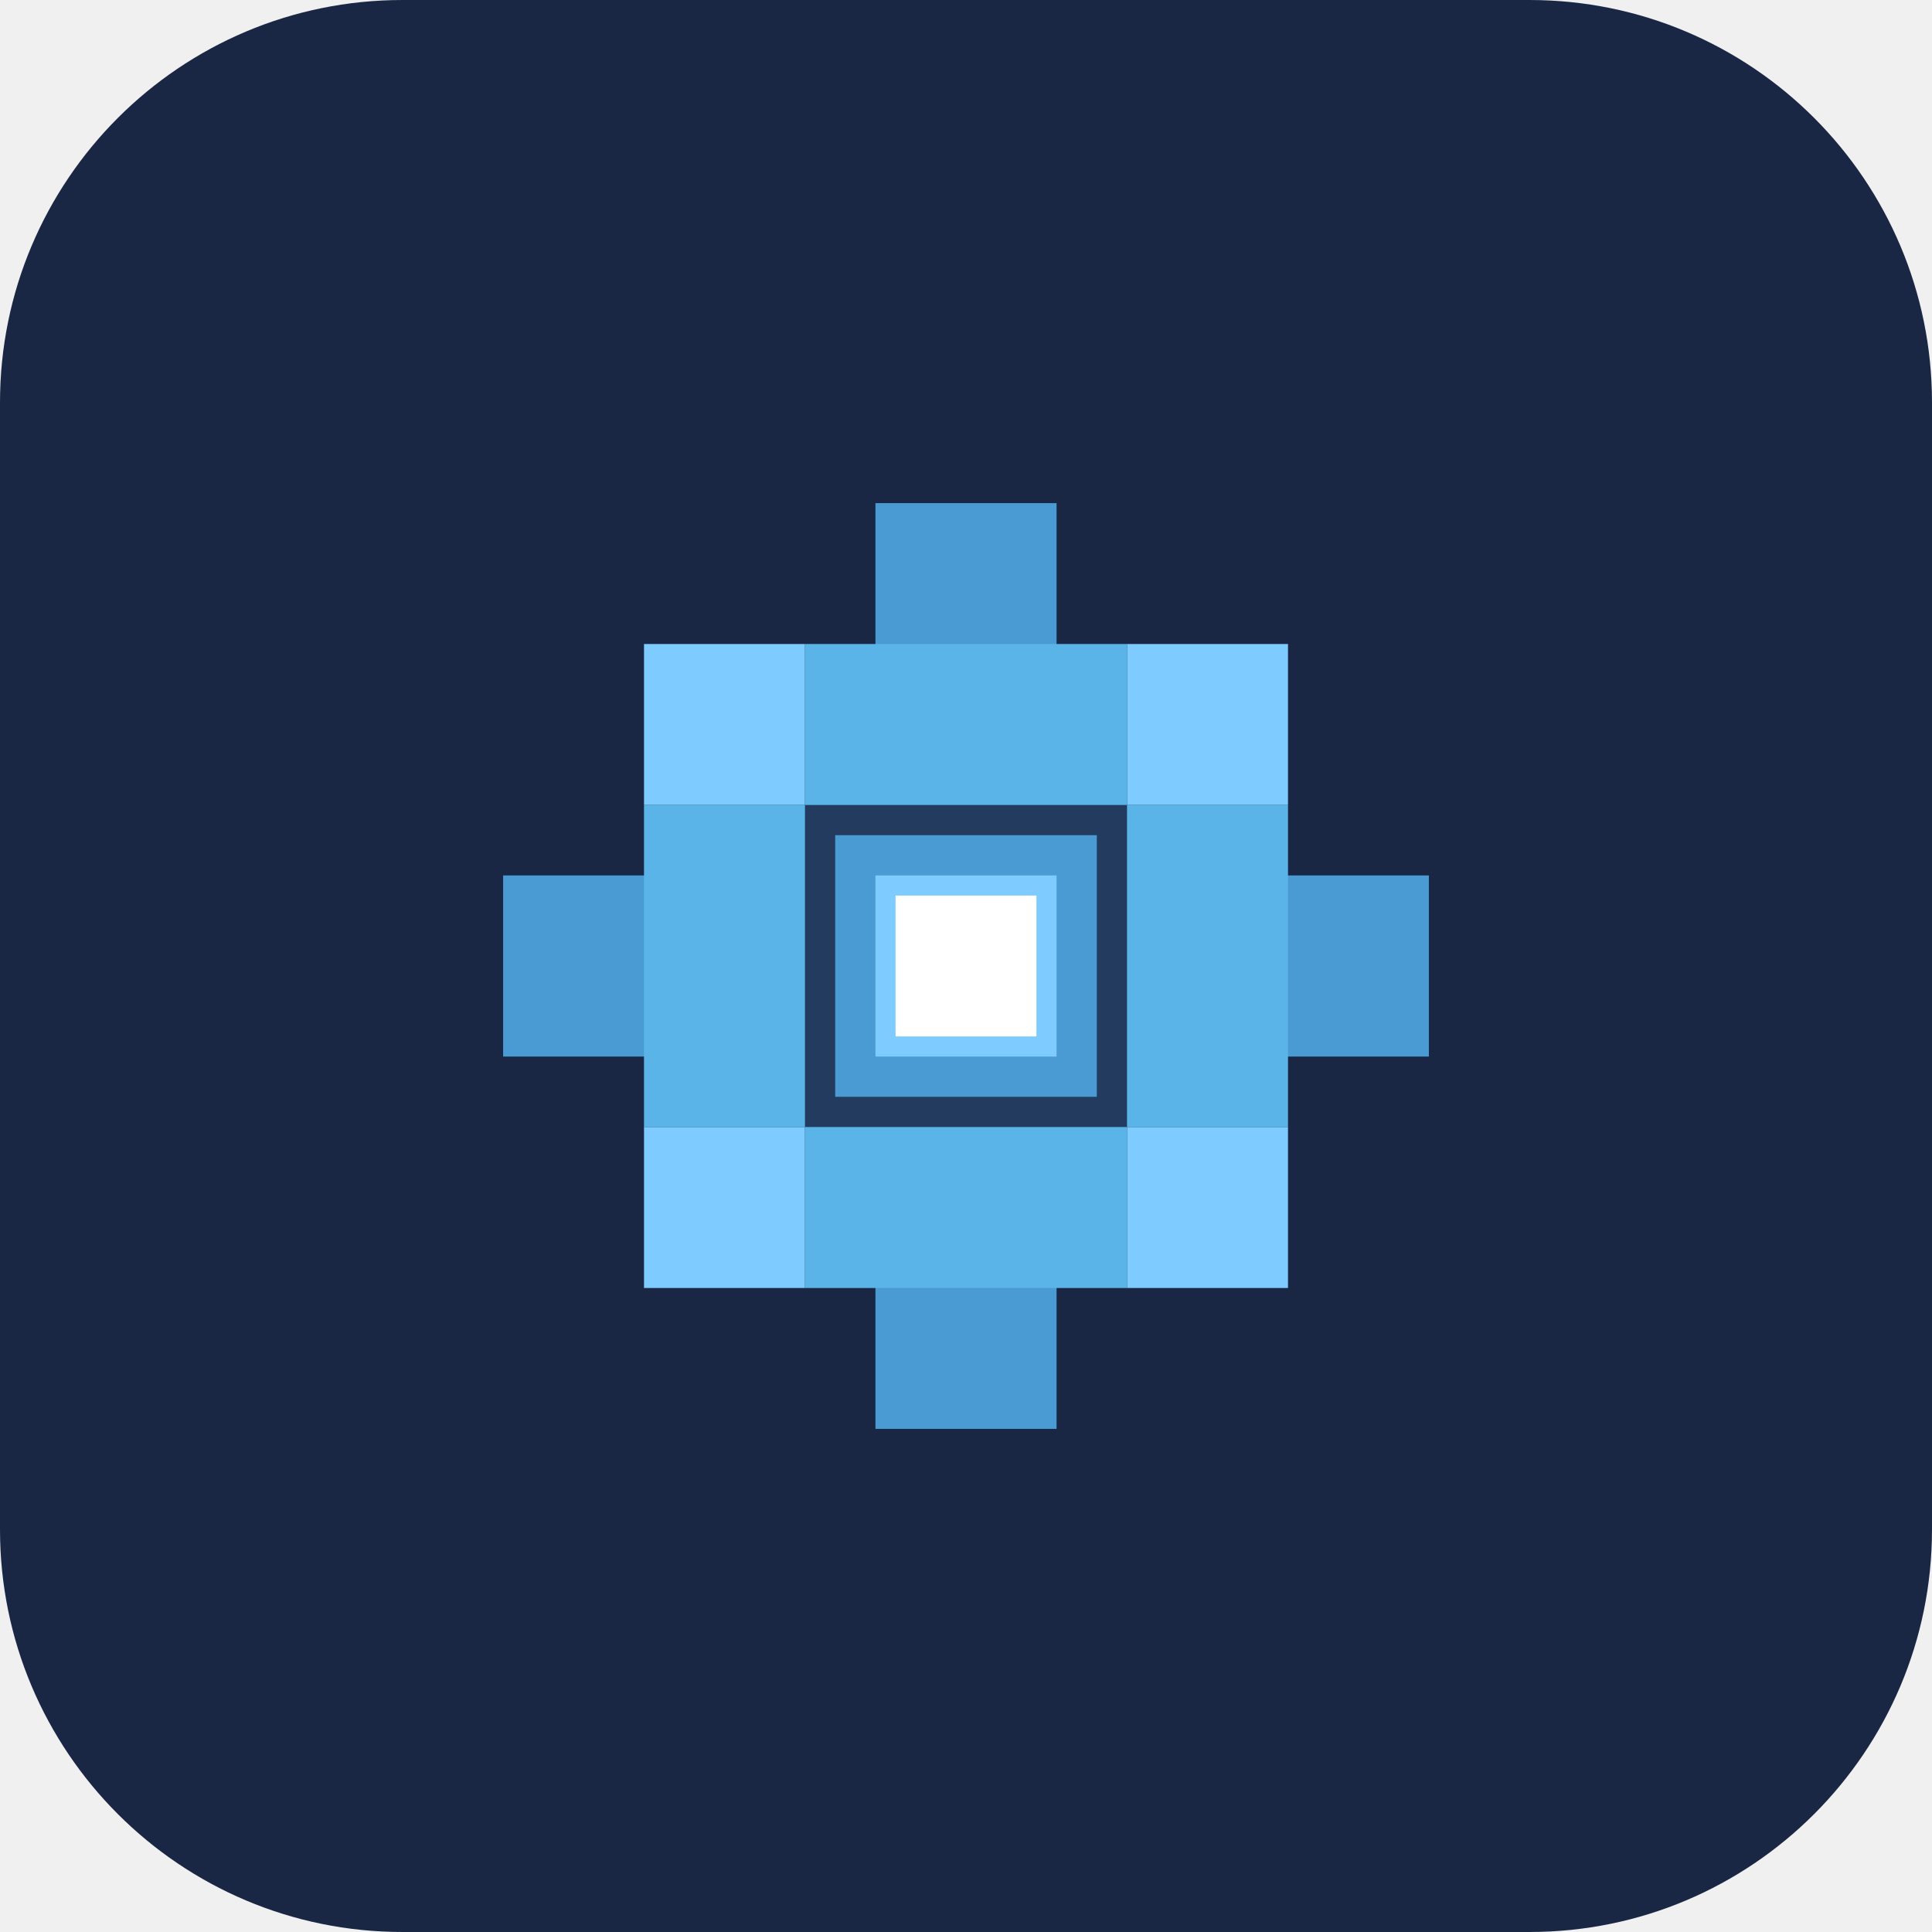
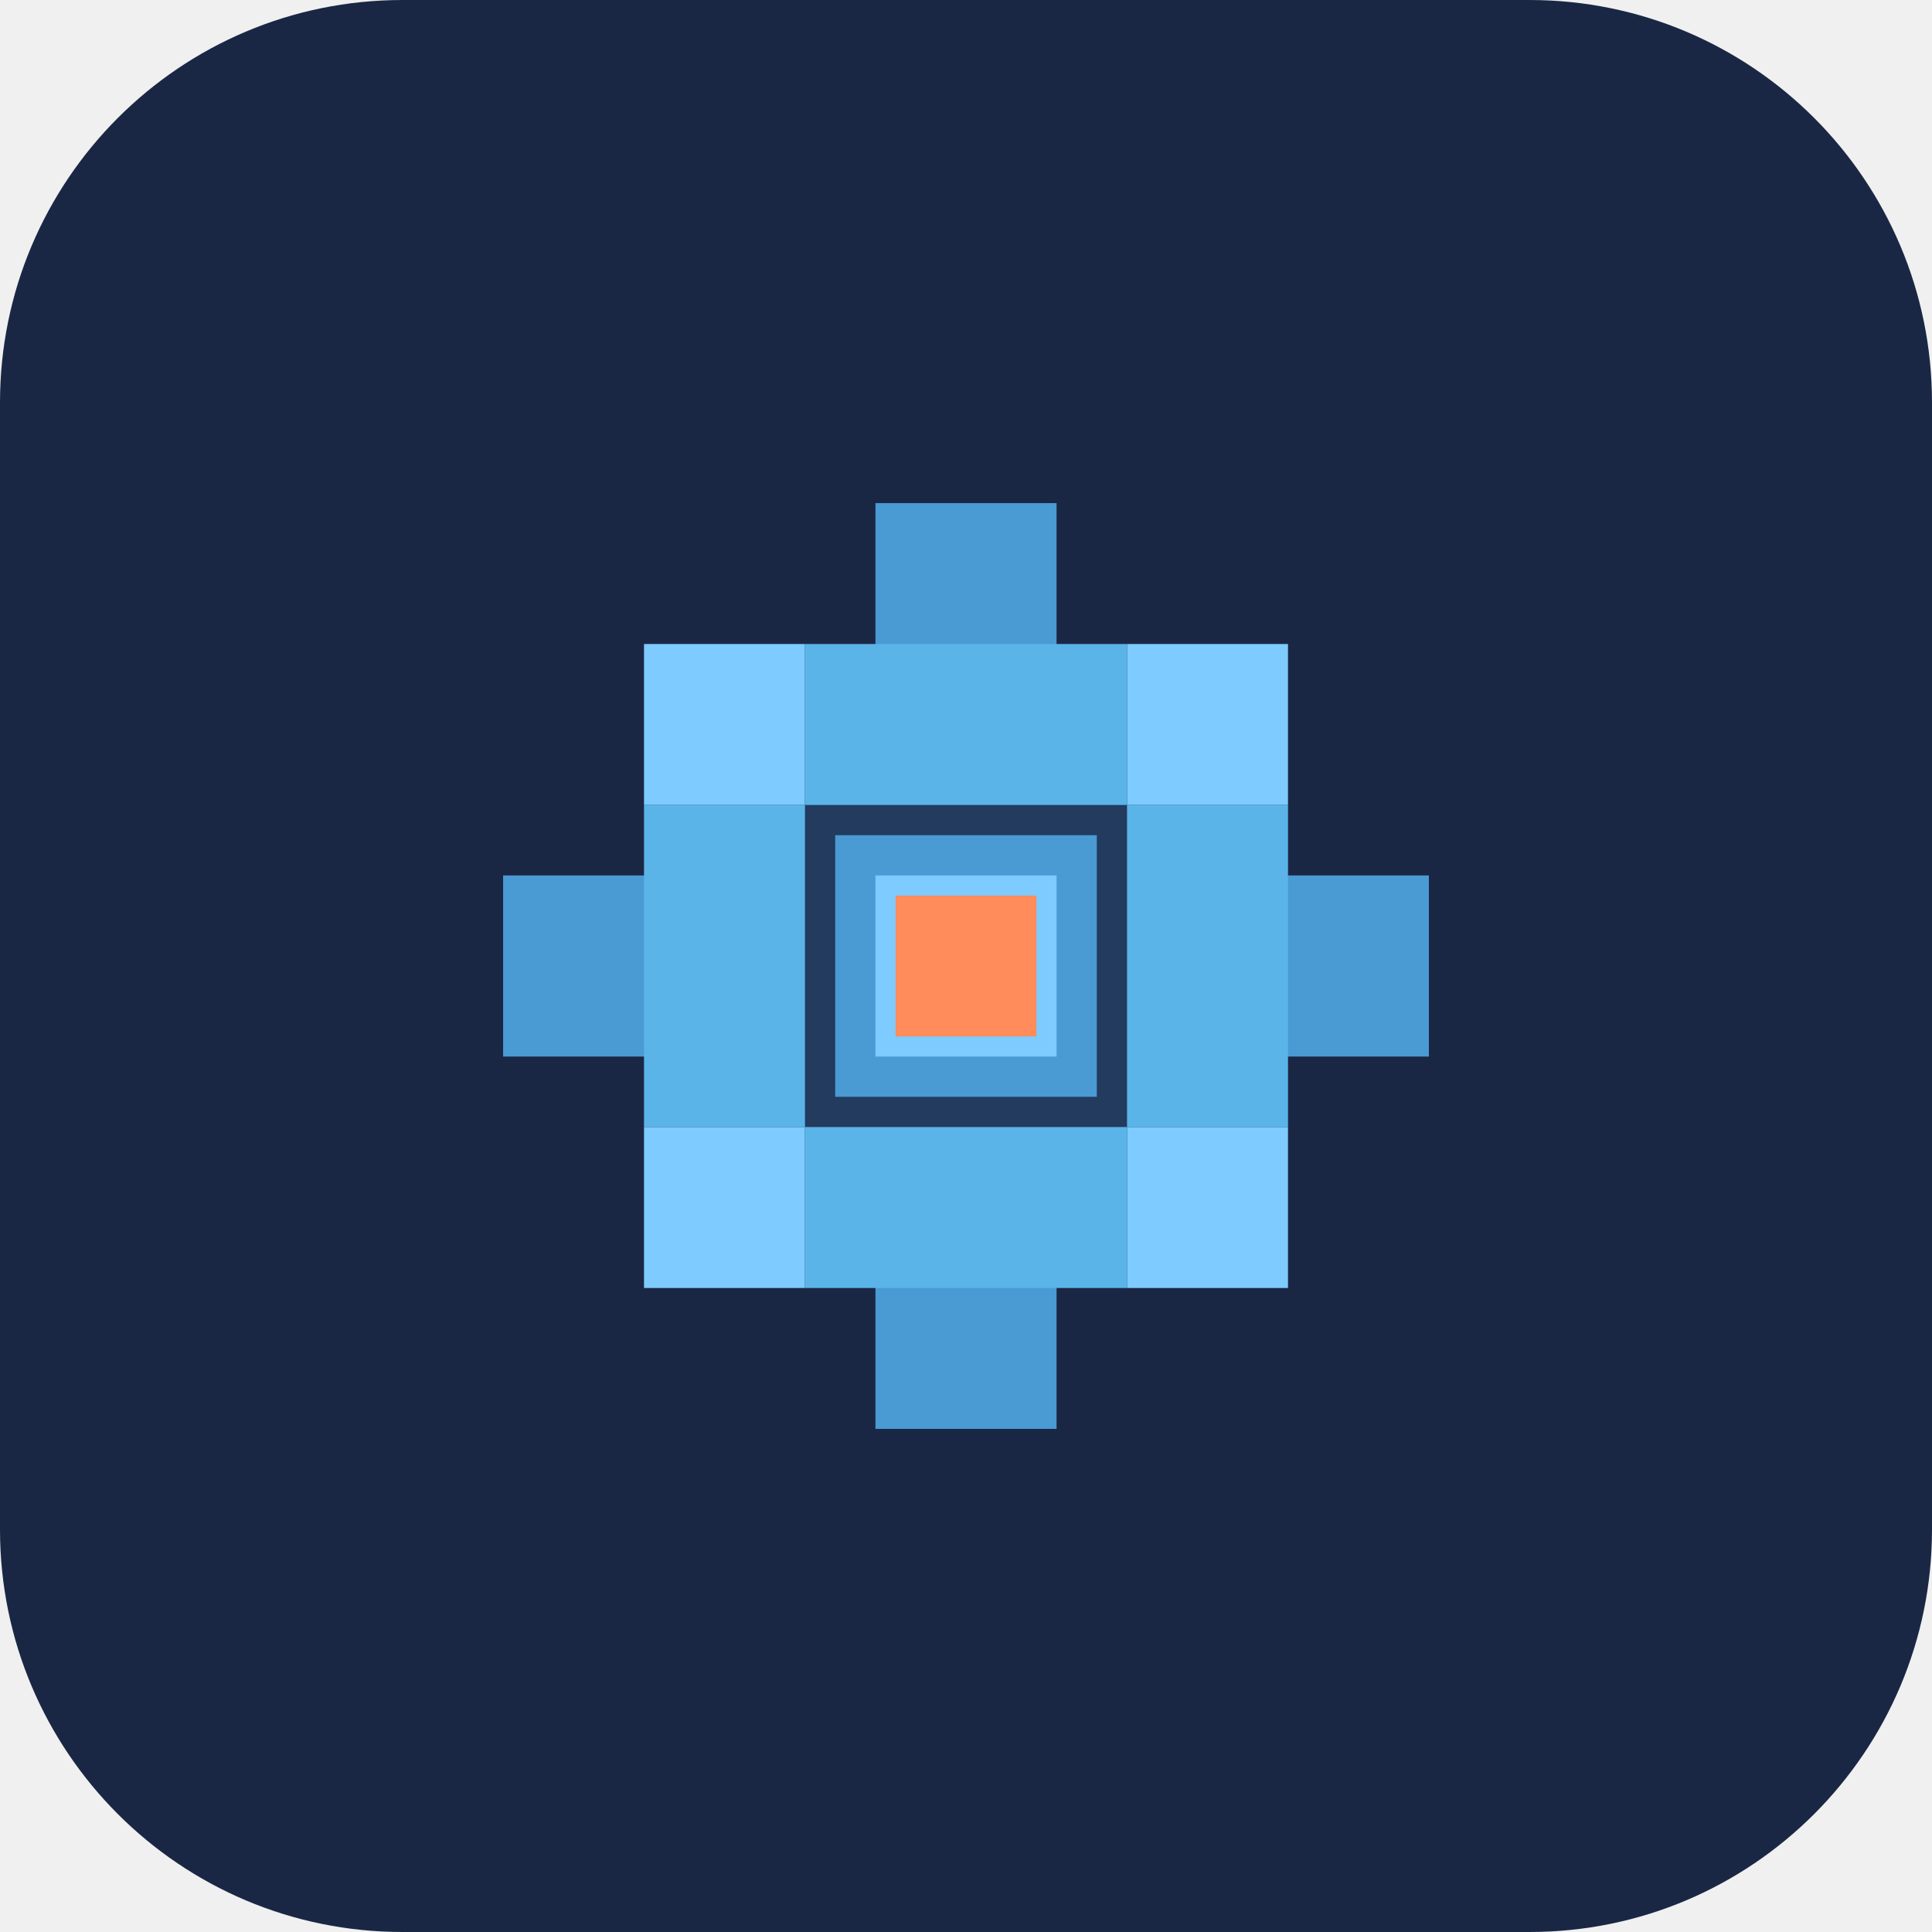
<svg xmlns="http://www.w3.org/2000/svg" viewBox="0 0 192 192" width="192" height="192">
  <rect width="192" height="192" rx="40" fill="#1a2744" />
  <rect x="87" y="50" width="18" height="22" fill="#4a9ad4" />
  <rect x="87" y="120" width="18" height="22" fill="#4a9ad4" />
  <rect x="50" y="87" width="22" height="18" fill="#4a9ad4" />
  <rect x="120" y="87" width="22" height="18" fill="#4a9ad4" />
  <rect x="64" y="64" width="16" height="16" fill="#7dcbff" />
  <rect x="112" y="64" width="16" height="16" fill="#7dcbff" />
  <rect x="64" y="112" width="16" height="16" fill="#7dcbff" />
  <rect x="112" y="112" width="16" height="16" fill="#7dcbff" />
  <rect x="80" y="64" width="16" height="16" fill="#5ab4e8" />
  <rect x="96" y="64" width="16" height="16" fill="#5ab4e8" />
  <rect x="64" y="80" width="16" height="16" fill="#5ab4e8" />
  <rect x="112" y="80" width="16" height="16" fill="#5ab4e8" />
  <rect x="80" y="112" width="16" height="16" fill="#5ab4e8" />
  <rect x="96" y="112" width="16" height="16" fill="#5ab4e8" />
  <rect x="64" y="96" width="16" height="16" fill="#5ab4e8" />
  <rect x="112" y="96" width="16" height="16" fill="#5ab4e8" />
  <rect x="80" y="80" width="32" height="32" fill="rgba(74,154,212,0.18)" />
  <rect x="83" y="83" width="26" height="26" fill="#4a9ad4" />
  <rect x="87" y="87" width="18" height="18" fill="#7dcbff" />
-   <rect x="89" y="89" width="14" height="14" fill="#ffffff" />
+   <rect x="89" y="89" width="14" height="14" fill="#ff8c5a" />
</svg>
